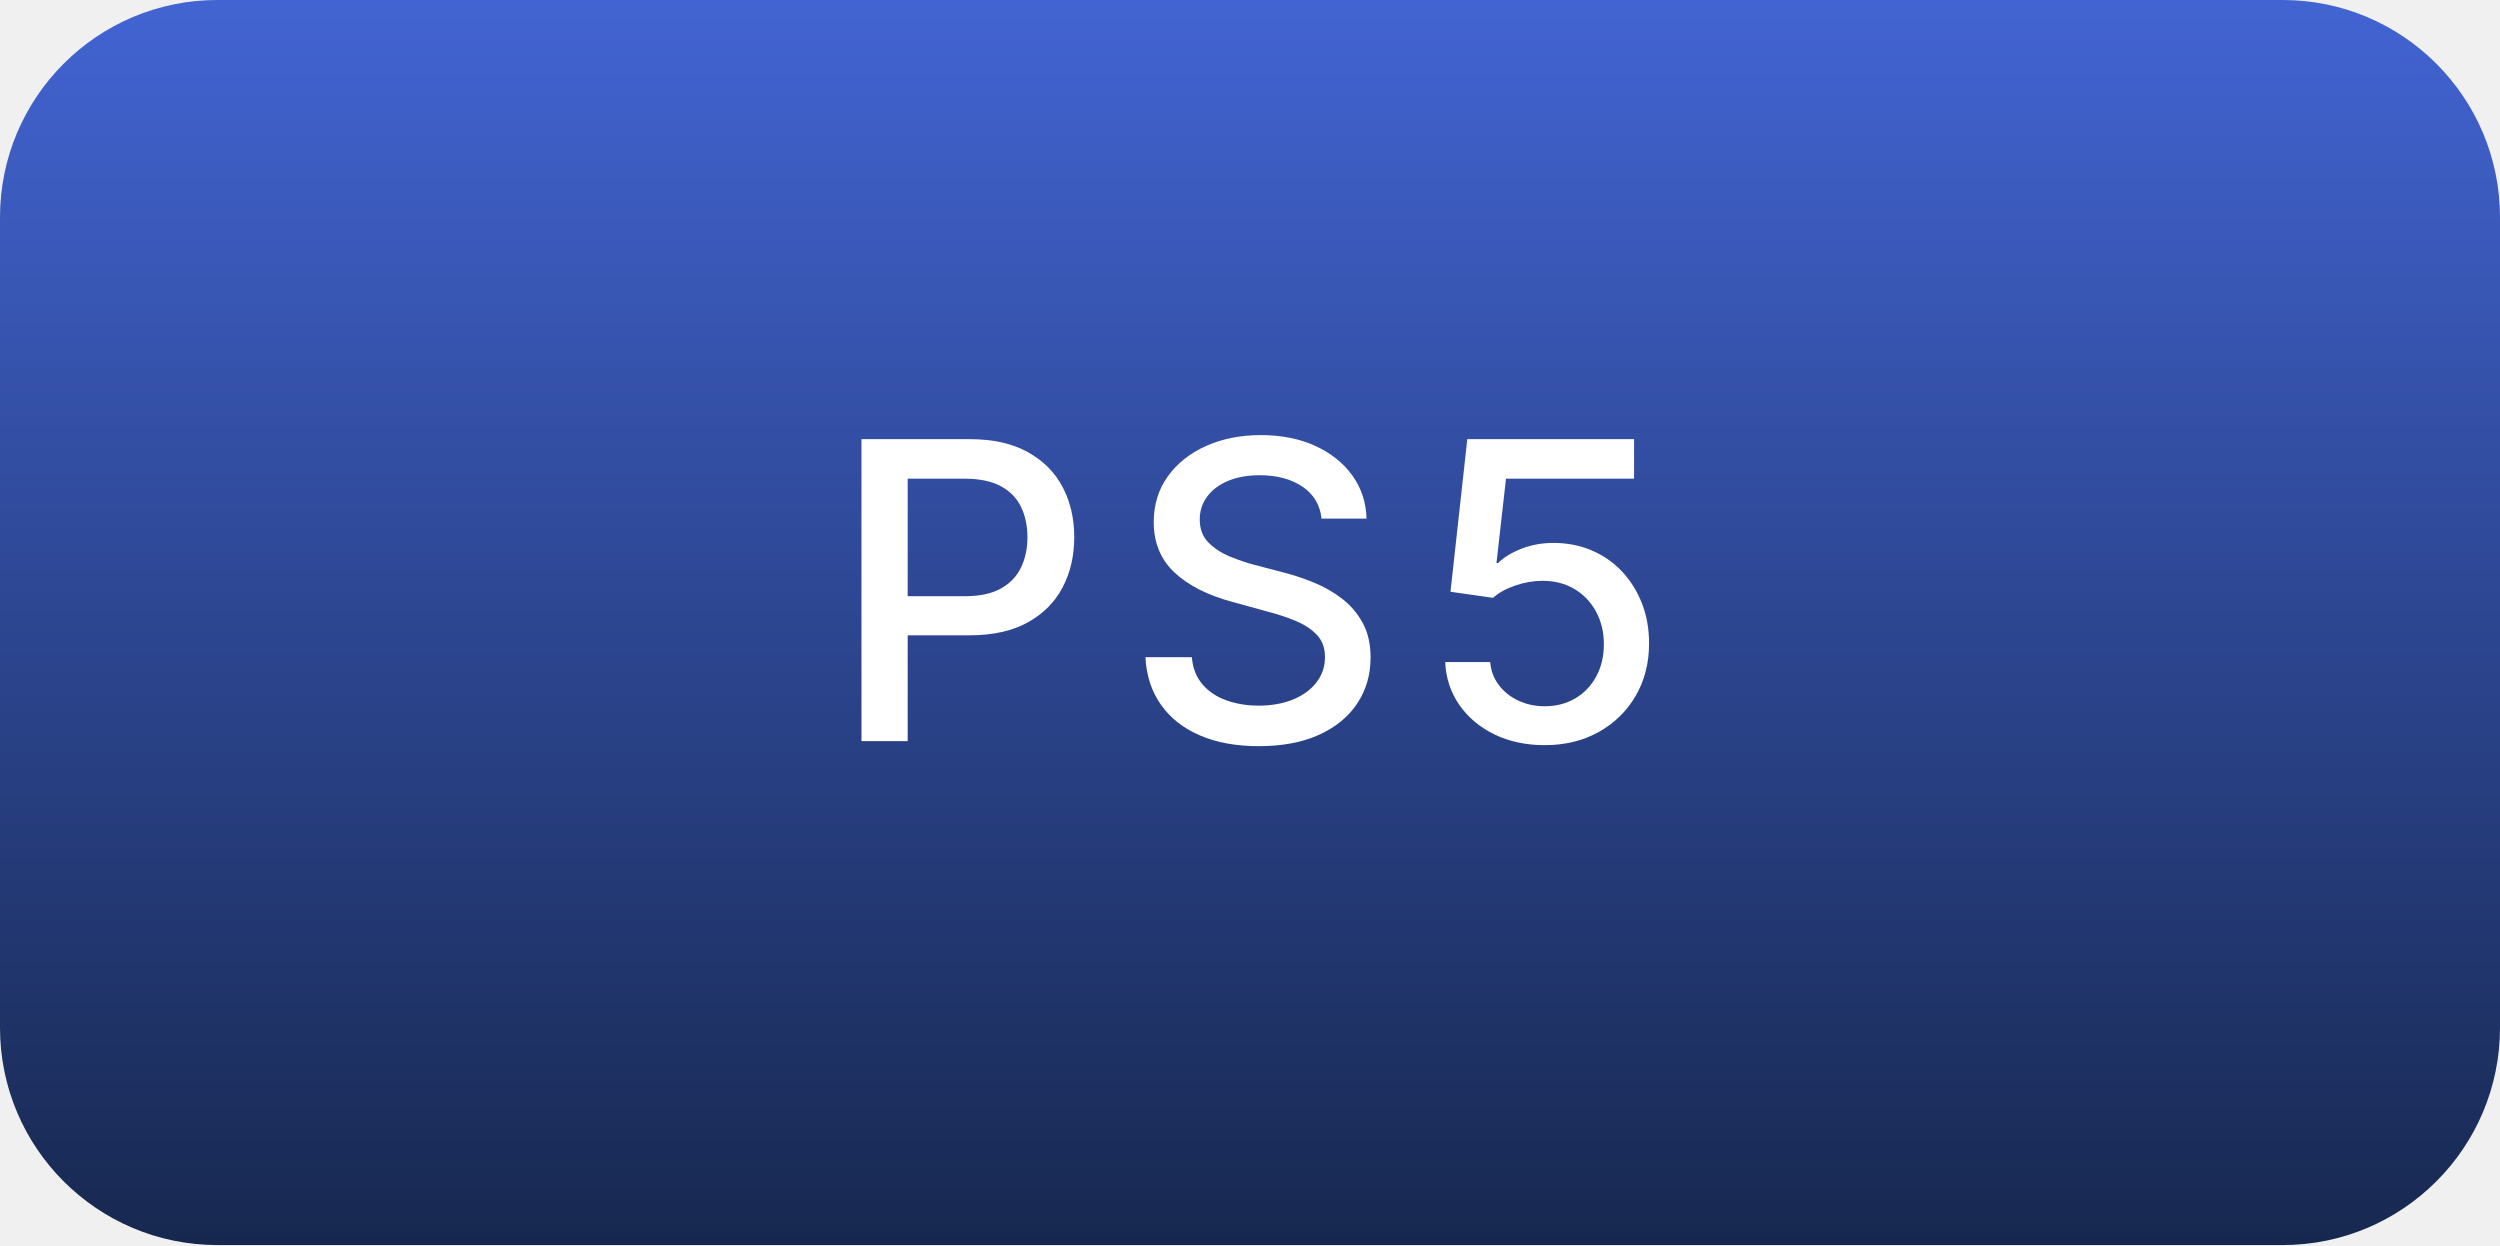
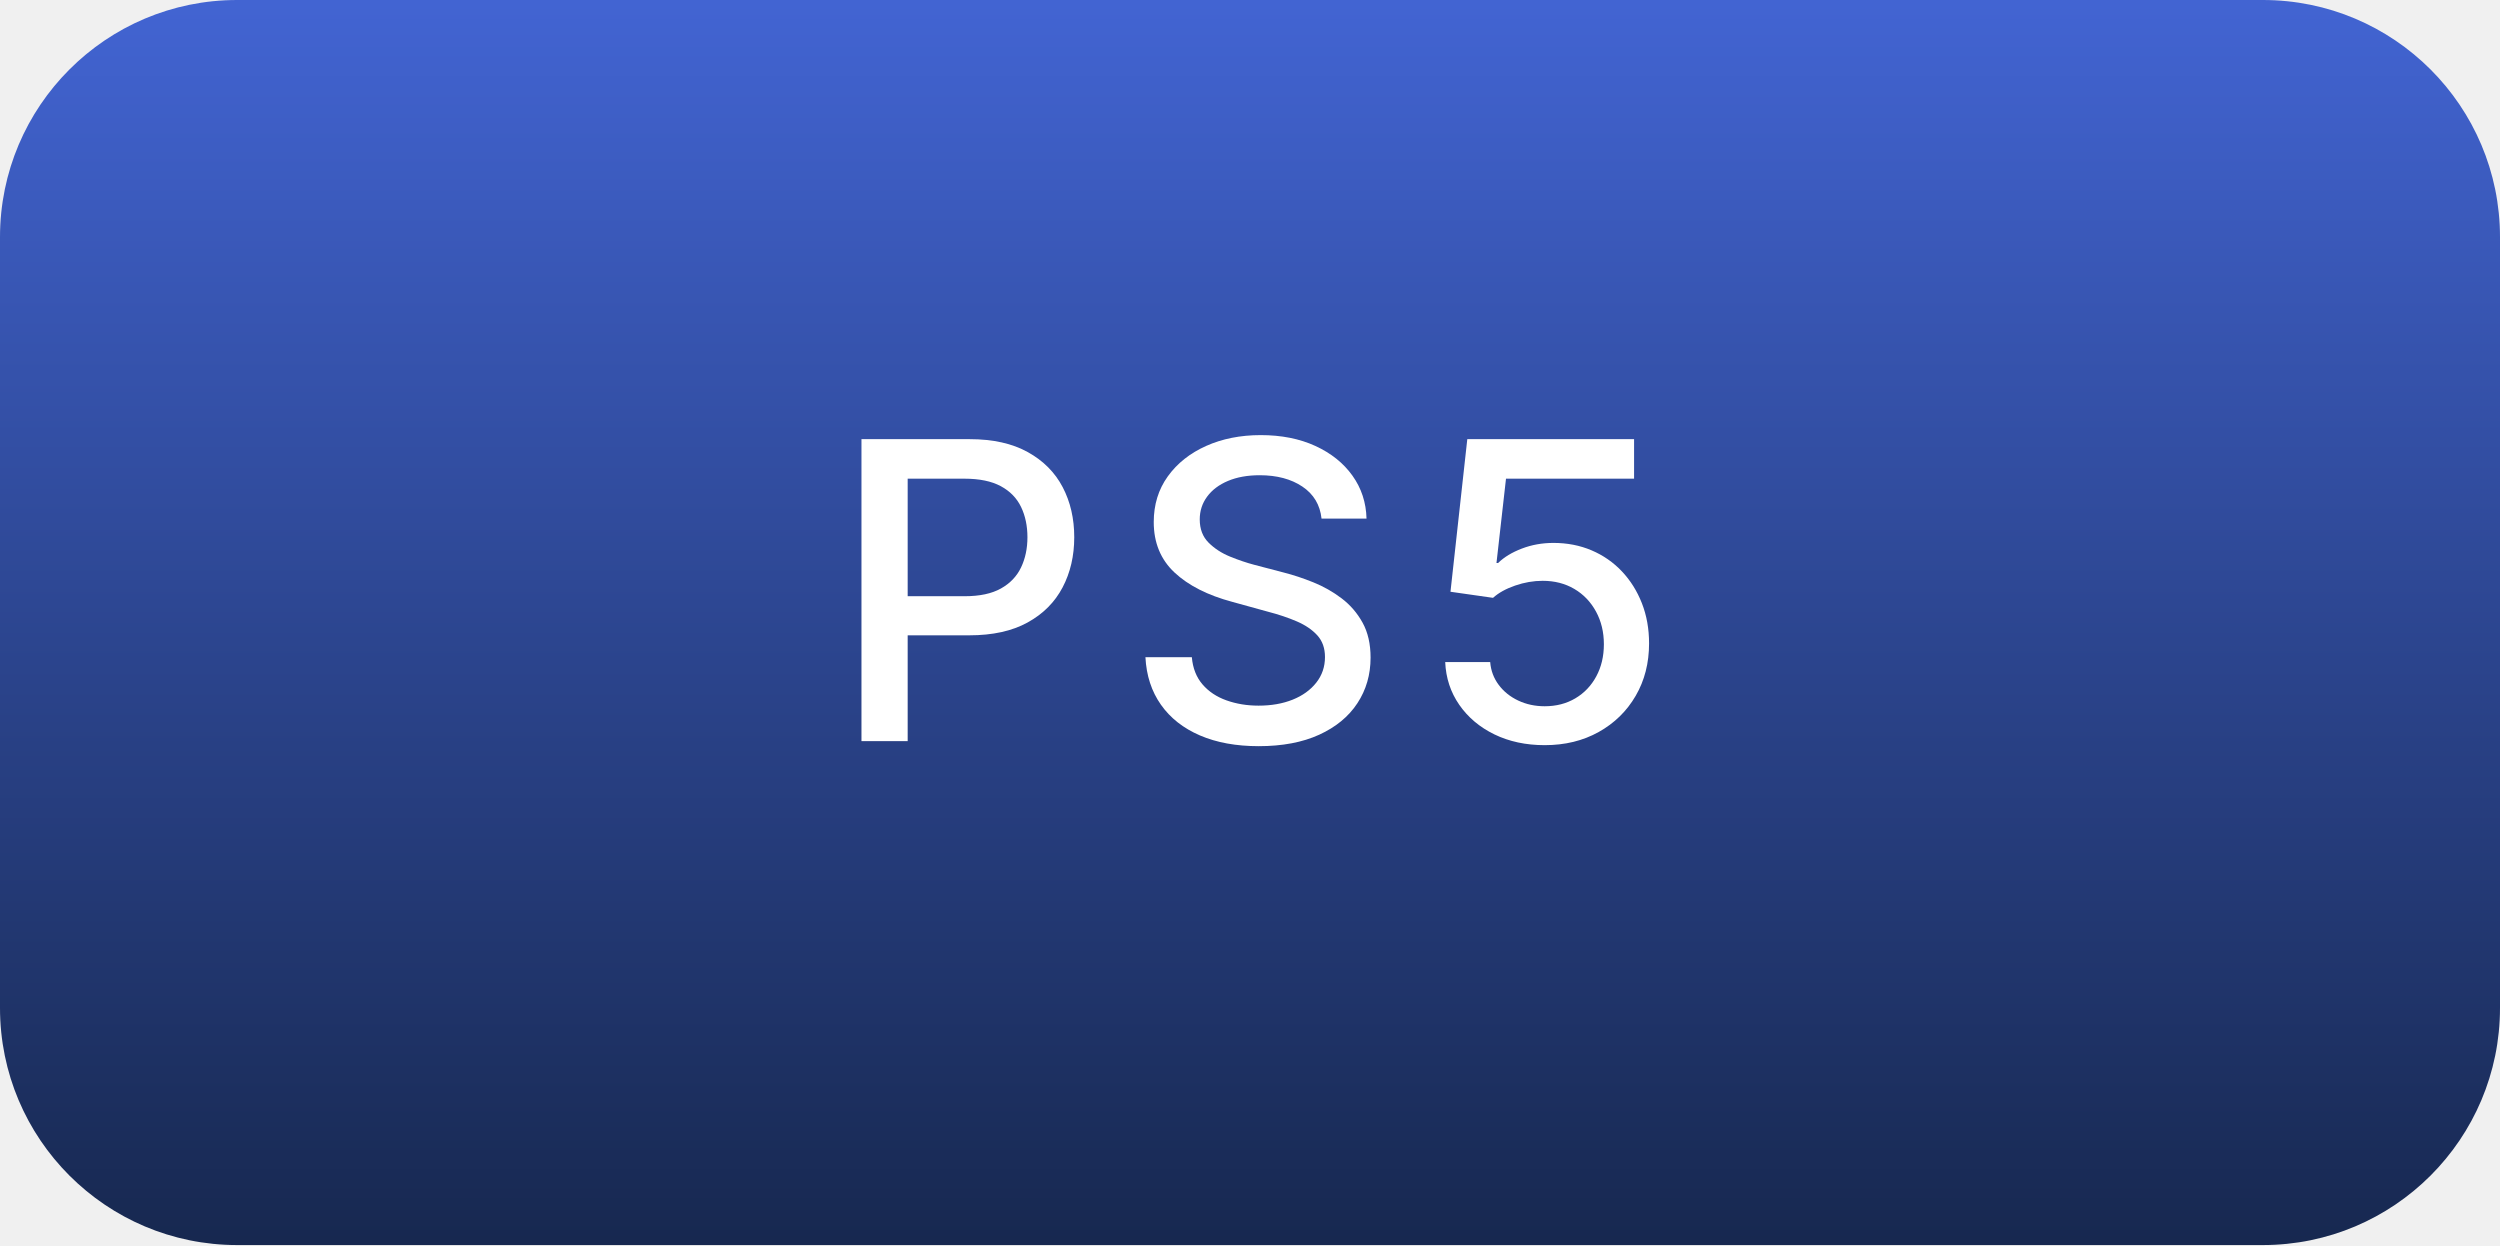
<svg xmlns="http://www.w3.org/2000/svg" width="253" height="126" viewBox="0 0 253 126">
  <defs>
    <linearGradient id="b" x2="0" y2="1">
      <stop stop-color="#4264d2" />
      <stop offset="1" stop-color="#172850" />
    </linearGradient>
  </defs>
-   <rect width="253" height="126" rx="22" fill="url(#b)" />
+   <rect width="253" height="126" rx="24" fill="url(#b)" />
  <g fill="#fff">
    <path d="M165 0V1490H699Q871 1490 986.0 1426.0Q1101 1362 1158.0 1253.0Q1215 1144 1215 1006Q1215 868 1157.5 758.5Q1100 649 985.0 585.5Q870 522 697 522H332V715H675Q785 715 853.0 753.0Q921 791 952.5 857.0Q984 923 984 1006Q984 1090 952.5 1155.5Q921 1221 852.5 1258.0Q784 1295 673 1295H393V0Z" transform="translate(83.797 75.000) scale(0.020508 -0.020508)" />
    <path d="M665 -25Q498 -25 375.0 28.0Q252 81 182.5 179.5Q113 278 106 414H335Q342 333 387.5 280.0Q433 227 506.0 201.0Q579 175 664 175Q759 175 832.5 204.5Q906 234 949.0 288.5Q992 343 992 415Q992 480 954.5 521.5Q917 563 853.5 590.5Q790 618 709 639L535 687Q352 736 249.5 832.0Q147 928 147 1081Q147 1210 216.5 1306.5Q286 1403 405.5 1456.5Q525 1510 675 1510Q828 1510 944.5 1456.5Q1061 1403 1127.5 1310.0Q1194 1217 1197 1098H975Q964 1200 880.5 1256.0Q797 1312 670 1312Q580 1312 513.5 1284.0Q447 1256 410.5 1206.5Q374 1157 374 1094Q374 1023 417.5 979.5Q461 936 523.5 910.5Q586 885 643 870L788 832Q859 814 934.5 783.5Q1010 753 1074.0 704.5Q1138 656 1177.5 584.5Q1217 513 1217 412Q1217 286 1152.0 187.0Q1087 88 963.5 31.5Q840 -25 665 -25Z" transform="translate(113.744 75.000) scale(0.020508 -0.020508)" />
    <path d="M607 -20Q468 -20 359.0 33.0Q250 86 185.5 179.0Q121 272 116 390H338Q343 327 380.0 277.5Q417 228 476.5 200.0Q536 172 607 172Q692 172 758.0 211.0Q824 250 861.5 319.5Q899 389 899 478Q899 568 860.0 639.5Q821 711 753.0 751.0Q685 791 597 791Q529 791 461.0 767.5Q393 744 352 707L142 737L225 1490H1048V1295H416L369 879H377Q421 922 494.0 950.0Q567 978 650 978Q752 978 838.0 941.5Q924 905 987.5 838.0Q1051 771 1086.5 680.5Q1122 590 1122 482Q1122 337 1056.0 223.5Q990 110 873.5 45.0Q757 -20 607 -20Z" transform="translate(143.876 75.000) scale(0.020508 -0.020508)" />
  </g>
</svg>
